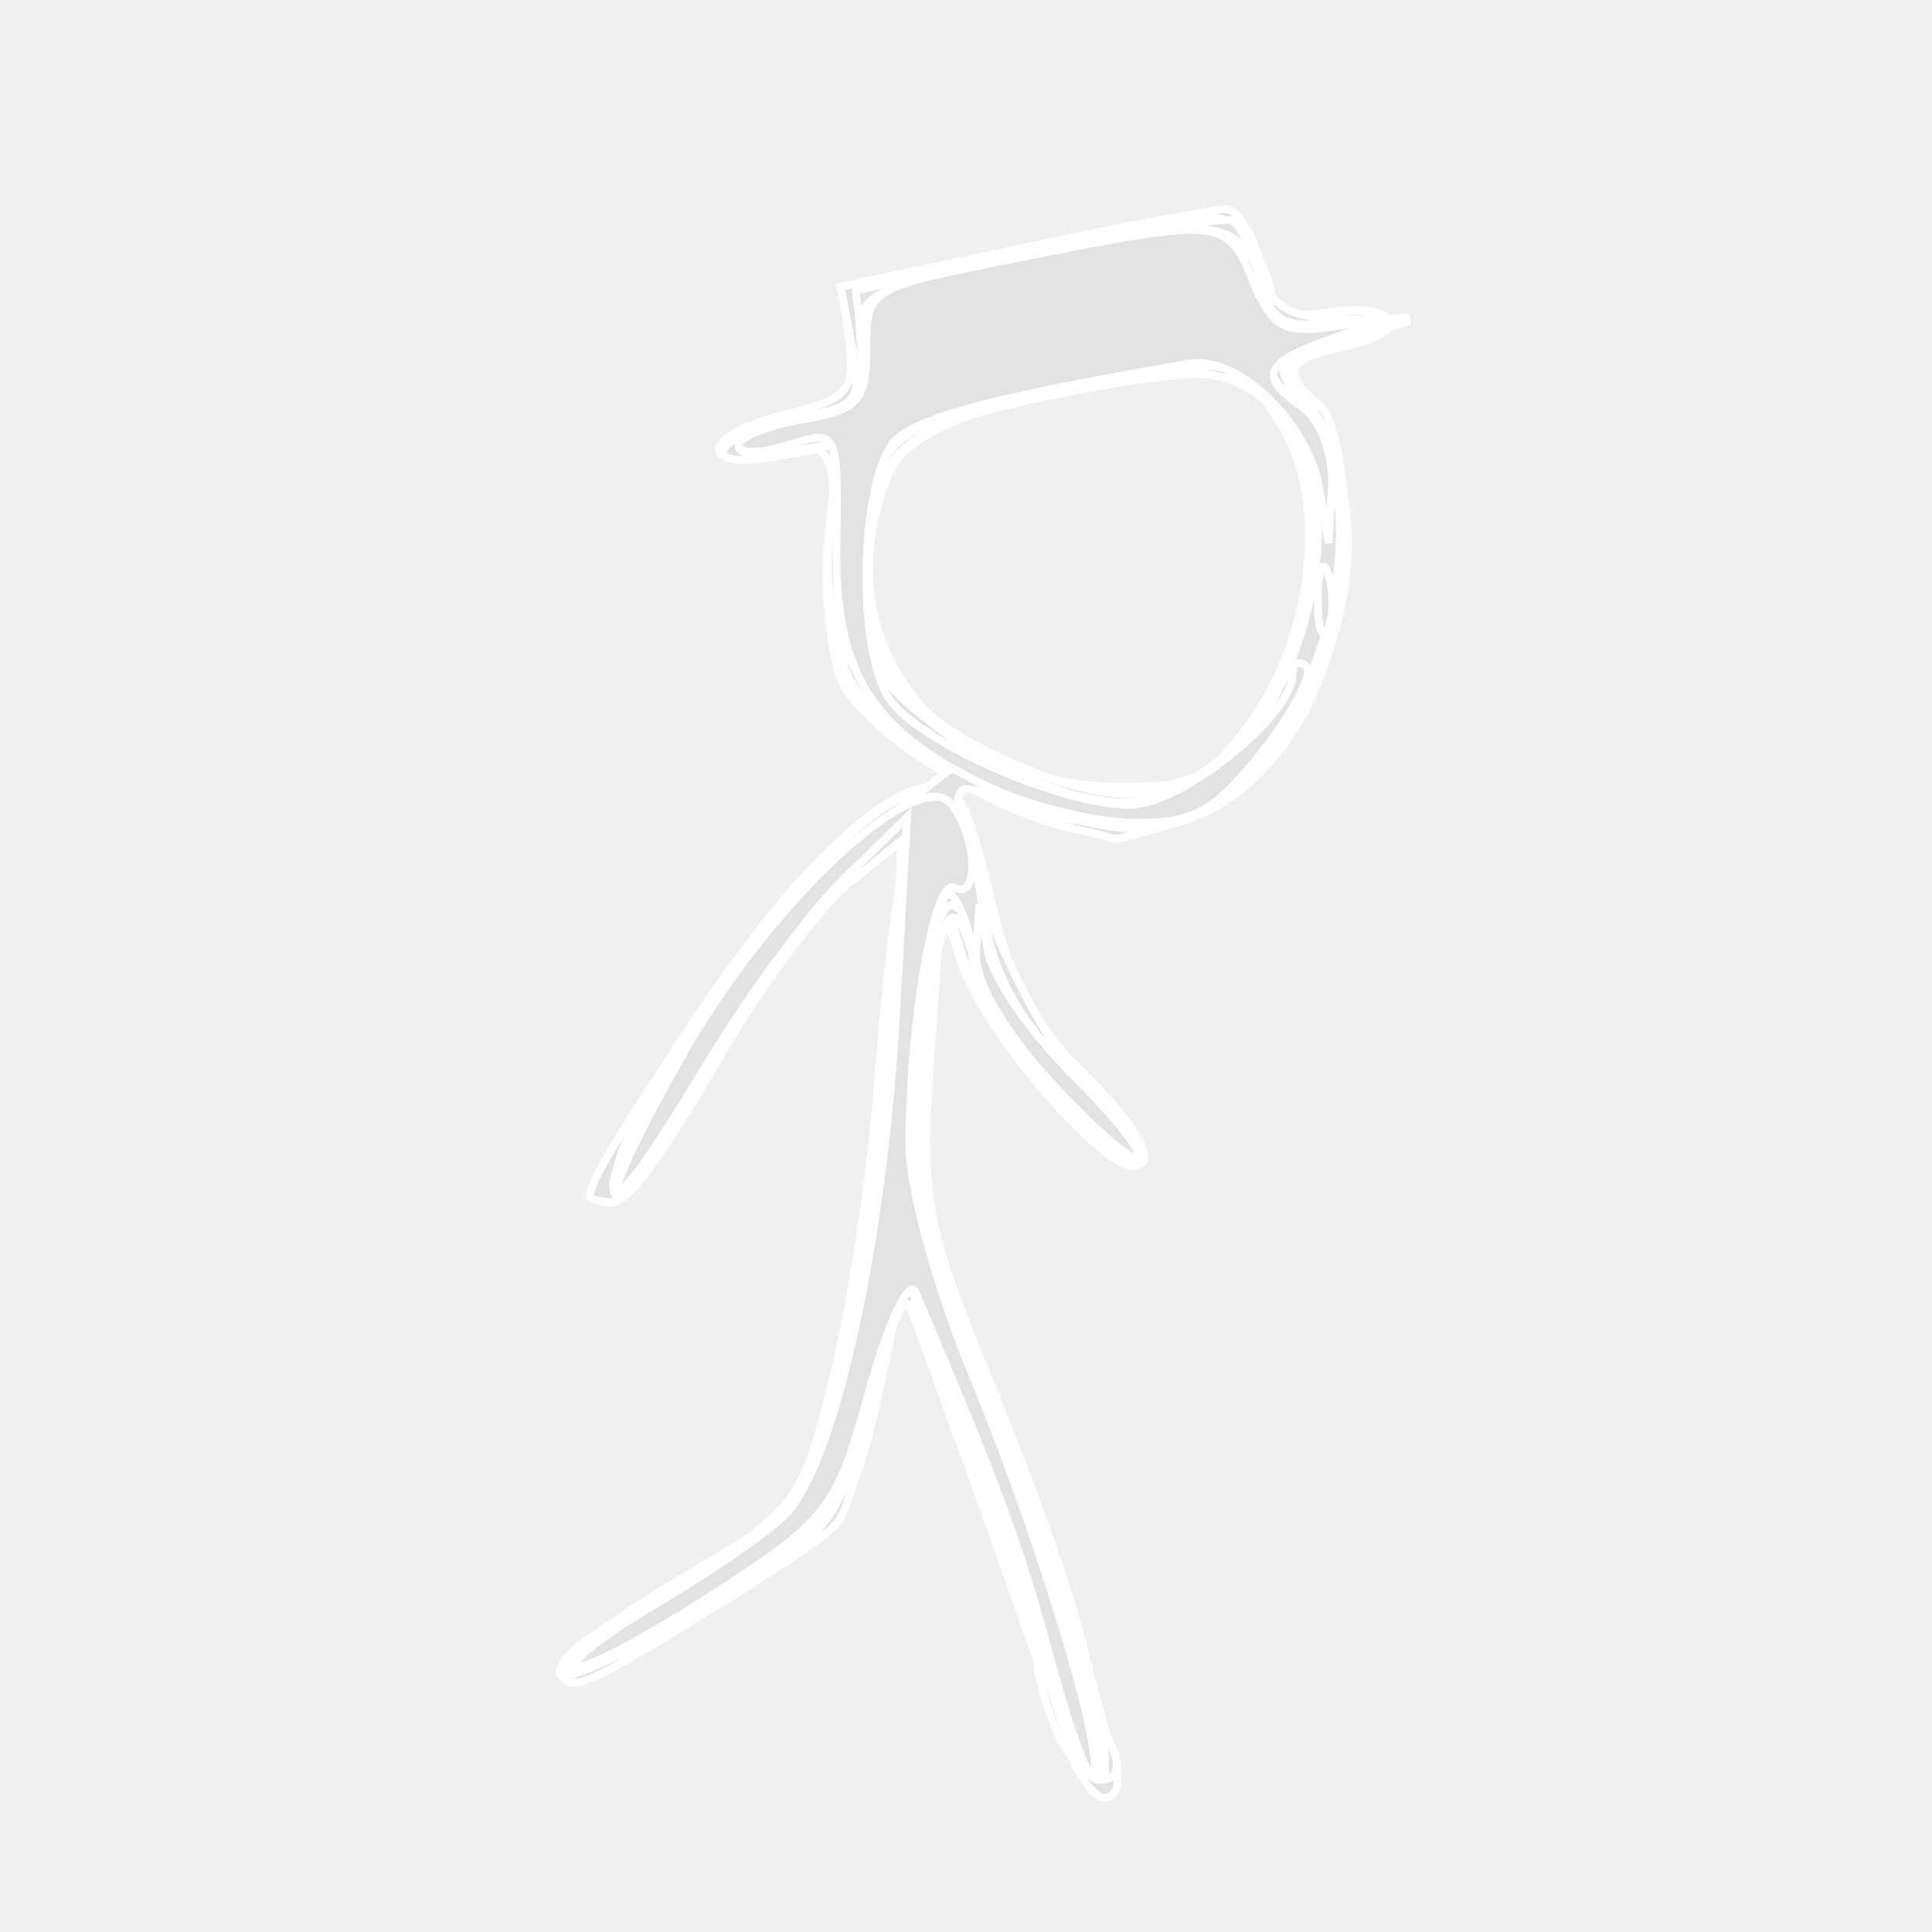
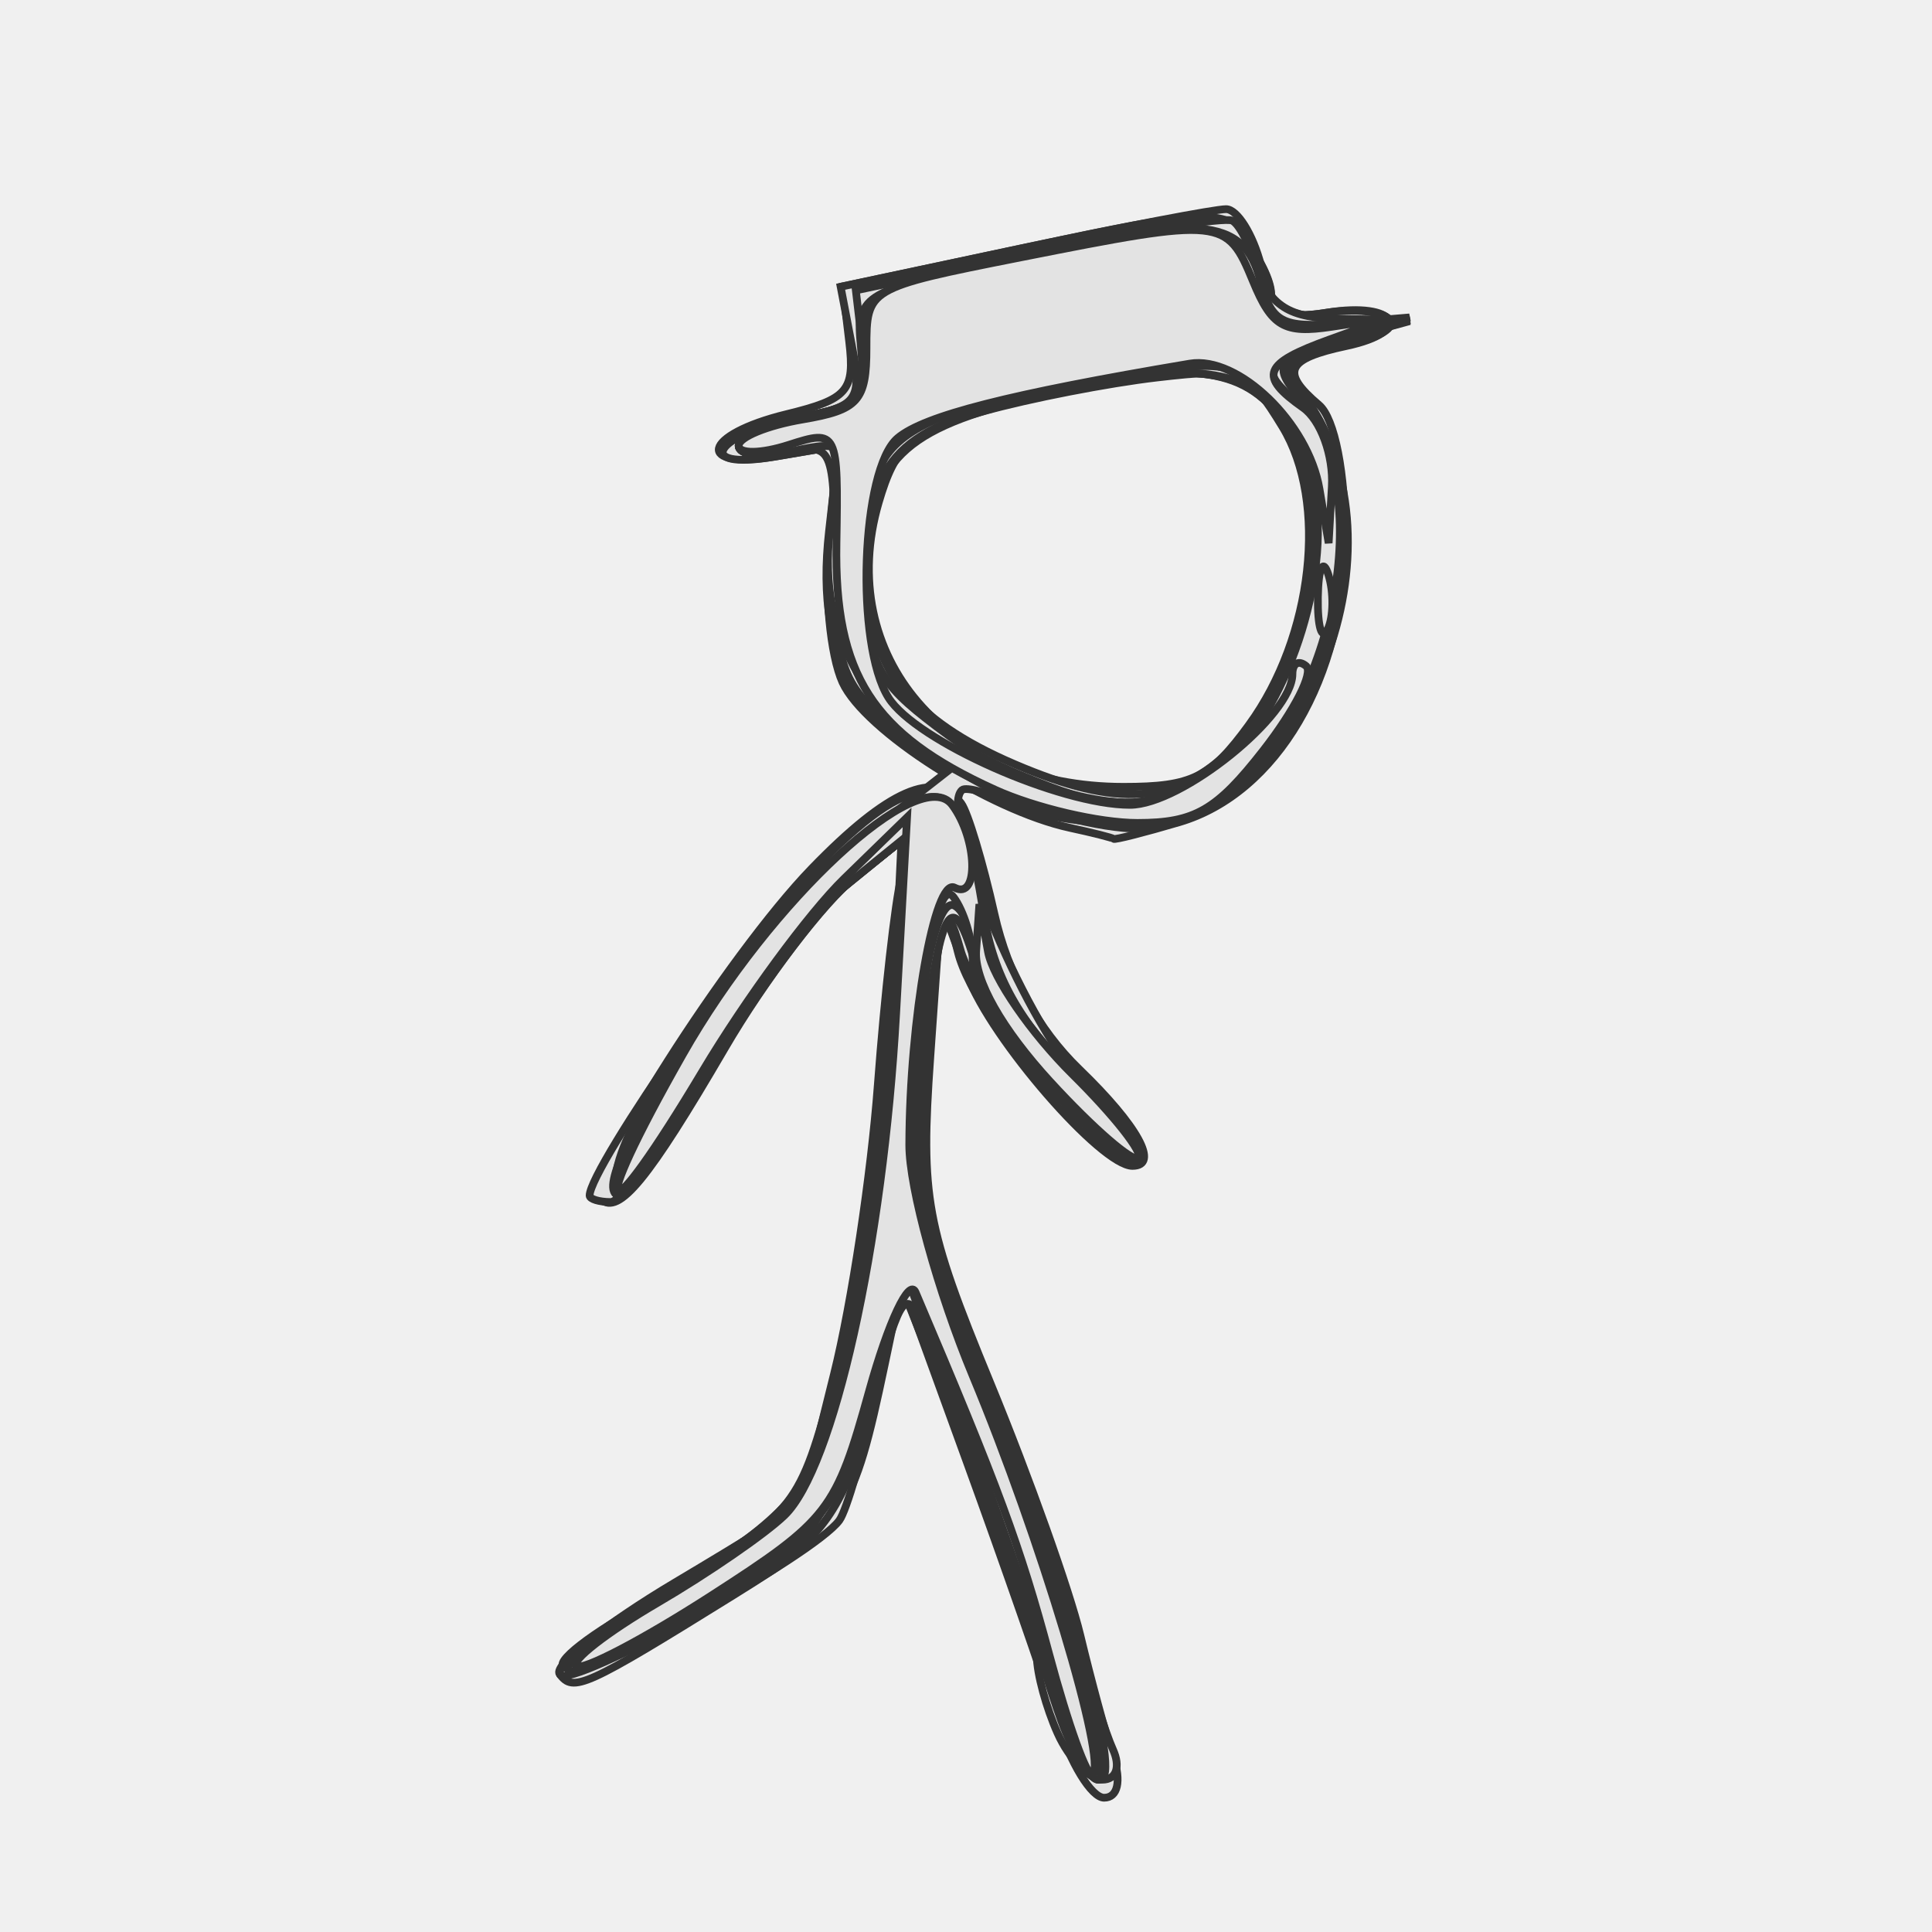
<svg xmlns="http://www.w3.org/2000/svg" width="500" height="500" id="svg1901" version="1.1">
  <defs id="defs1903" />
  <g id="layer1" transform="translate(0,-552.3622)">
-     <g id="g3125" transform="matrix(1.101563,0,0,1.101096,-111.2225,141.7449)" style="fill:#e3e3e3;fill-opacity:1;stroke:#ffffff;stroke-width:1.816;stroke-miterlimit:4;stroke-opacity:1;stroke-dasharray:none">
-       <path style="fill:#e3e3e3;fill-opacity:1;stroke:#ffffff;stroke-width:1.816;stroke-miterlimit:4;stroke-opacity:1;stroke-dasharray:none" d="m 349.322,777.419 c -3.11,-9.918 -12.591,-37.125 -21.069,-60.461 l -15.415,-42.429 -4.013,19.093 c -7.352,34.977 -9.278,37.912 -35.627,54.282 -34.778,21.606 -37.555,22.865 -40.759,18.468 -1.508,-2.068 10.721,-11.768 27.174,-21.555 16.453,-9.787 29.915,-18.15 29.915,-18.585 0,-0.435 3.335,-14.156 7.411,-30.49 4.076,-16.334 8.694,-46.882 10.263,-67.885 1.568,-21.002 4.046,-42.959 5.505,-48.793 l 2.654,-10.607 -13.412,10.607 c -7.377,5.834 -21.209,23.972 -30.739,40.307 -18.006,30.865 -24.778,39.121 -29.089,35.465 -4.34,-3.68 29.9,-57.465 49.483,-77.73 17.979,-18.605 29.254,-23.518 35.213,-15.343 1.569,2.153 5.07,13.824 7.778,25.936 3.183,14.23 10.244,27.158 19.958,36.54 13.761,13.291 18.93,22.709 12.461,22.709 -7.335,0 -33.176,-29.778 -38.661,-44.55 l -6.301,-16.972 -2.531,36.065 c -2.311,32.929 -1.087,39.569 14.075,76.372 9.133,22.169 18.663,48.899 21.178,59.401 2.515,10.501 6.013,23.389 7.774,28.64 1.902,5.669 1.015,9.547 -2.184,9.547 -2.962,0 -7.931,-8.115 -11.041,-18.032 z m 3.023,-209.926 c -18.959,-4.09 -48.266,-22.844 -53.443,-34.198 -2.887,-6.331 -4.314,-21.421 -3.171,-33.533 l 2.077,-22.023 -14.147,2.399 c -19.638,3.33 -17.851,-5.018 2.115,-9.88 14.356,-3.496 16.079,-5.488 14.706,-17 l -1.556,-13.039 42.654,-9.072 c 23.46,-4.989 44.809,-9.072 47.441,-9.072 2.633,0 6.319,5.914 8.191,13.142 2.874,11.094 5.293,12.835 15.528,11.176 16.421,-2.662 20.572,4.437 4.584,7.84 -14.21,3.024 -15.639,6.094 -6.459,13.878 3.684,3.124 6.214,16.115 6.156,31.61 -0.121,32.468 -16.079,59.667 -38.979,66.436 -8.225,2.431 -15.181,4.199 -15.458,3.928 -0.277,-0.271 -4.885,-1.437 -10.24,-2.592 z m 42.046,-24.202 c 15.08,-20.69 18.637,-52.396 7.861,-70.066 -8.07,-13.233 -9.706,-13.877 -29.433,-11.584 -11.488,1.335 -29.862,4.916 -40.831,7.957 -16.945,4.698 -20.641,7.92 -24.579,21.433 -10.5,36.025 16.001,66.819 57.505,66.819 16.092,0 20.427,-2.141 29.477,-14.558 z" id="path3139" />
-       <path style="fill:#e3e3e3;fill-opacity:1;stroke:#ffffff;stroke-width:1.816;stroke-miterlimit:4;stroke-opacity:1;stroke-dasharray:none" d="m 349.447,780.325 c -2.684,-5.986 -4.88,-14.096 -4.88,-18.022 0,-3.926 -7.217,-25.281 -16.039,-47.456 l -16.039,-40.318 -5.615,25.74 c -3.088,14.157 -7.008,27.65 -8.71,29.986 -6.062,8.317 -63.037,39.808 -65.617,36.268 -1.445,-1.983 10.59,-11.509 26.745,-21.169 28.777,-17.208 29.539,-18.186 37.587,-48.189 4.518,-16.843 9.281,-43.146 10.586,-58.451 1.304,-15.305 3.364,-37.176 4.577,-48.602 l 2.205,-20.775 -12.87,10.167 c -7.079,5.592 -21.672,24.964 -32.43,43.05 -10.758,18.085 -21.787,32.882 -24.508,32.882 -2.721,0 -4.948,-0.683 -4.948,-1.518 0,-6.561 39.491,-63.414 54.571,-78.564 23.937,-24.047 33.777,-22.034 38.455,7.866 2.382,15.227 8.285,26.771 20.169,39.446 23.189,24.732 20.872,30.516 -3.186,7.956 -11.157,-10.462 -21.326,-25.157 -23.489,-33.943 -3.286,-13.35 -4.263,-10.505 -7.058,20.571 -3.013,33.494 -2.036,39.177 13.715,79.741 9.327,24.022 19.122,51.859 21.765,61.861 2.643,10.002 6.249,21.374 8.013,25.271 1.831,4.047 0.778,7.086 -2.456,7.086 -3.115,0 -7.859,-4.898 -10.543,-10.883 z m -14.782,-220.701 c -30.92,-12.148 -42.477,-30.52 -38.924,-61.88 l 2.271,-20.04 -15.028,2.549 c -19.857,3.368 -13.875,-5.58 6.234,-9.326 13.268,-2.471 14.346,-3.979 11.918,-16.664 l -2.669,-13.947 44.15,-9.39 c 41.894,-8.91 44.478,-9.009 50.57,-1.945 3.531,4.095 6.42,10.166 6.42,13.493 0,4.179 3.903,5.415 12.628,4.001 6.946,-1.126 13.85,-0.371 15.342,1.677 1.493,2.048 -4.073,4.875 -12.368,6.282 -14.05,2.383 -14.611,3.178 -8.207,11.618 24.853,32.753 3.425,93.311 -35.864,101.354 -6.139,1.257 -22.173,-2.164 -36.474,-7.782 z m 56.061,-10.969 c 18.592,-18.215 24.429,-60.307 10.807,-77.935 -9.559,-12.371 -22.025,-13.141 -60.24,-3.721 -29.558,7.286 -36.822,15.46 -36.682,41.272 0.113,20.784 10.356,33.823 34.779,44.275 24.363,10.426 37.759,9.41 51.335,-3.891 z" id="path3137" />
-       <path style="fill:#e3e3e3;fill-opacity:1;stroke:#ffffff;stroke-width:1.816;stroke-miterlimit:4;stroke-opacity:1;stroke-dasharray:none" d="m 350.317,777.419 c -2.769,-7.584 -6.601,-20.472 -8.517,-28.64 -1.915,-8.168 -9.296,-28.203 -16.4,-44.524 l -12.918,-29.674 -6.551,27.445 c -4.94,20.698 -9.915,29.814 -20.234,37.082 -22.638,15.945 -45.871,27.444 -51.967,25.721 -3.158,-0.893 6.028,-8.028 20.414,-15.856 14.386,-7.828 29.04,-18.234 32.565,-23.125 9.407,-13.052 22.229,-75.504 24.272,-118.215 l 1.779,-37.194 -13.915,11.304 c -7.653,6.217 -22.158,25.819 -32.233,43.558 -10.075,17.74 -19.298,30.029 -20.494,27.309 -3.152,-7.166 30.283,-60.123 50.197,-79.504 21.734,-21.153 31.069,-18.621 35.658,9.671 2.439,15.039 8.686,26.987 21.274,40.688 9.802,10.668 16.613,20.42 15.138,21.672 -4.986,4.228 -37.645,-34.139 -41.797,-49.104 -3.551,-12.795 -4.623,-9.575 -7.749,23.26 -3.467,36.411 -2.861,39.98 13.587,80.05 19.88,48.431 32.585,91.863 26.871,91.863 -2.17,0 -6.211,-6.205 -8.98,-13.789 z M 332.059,558.441 c -29.028,-15.205 -35.034,-24.542 -34.925,-54.3 0.096,-26.319 -0.323,-27.247 -11.258,-24.92 -6.247,1.33 -11.358,0.623 -11.358,-1.569 0,-2.193 6.74,-5.242 14.977,-6.776 13.138,-2.447 14.828,-4.429 13.76,-16.143 -1.217,-13.348 -1.199,-13.357 41.314,-22.959 39.585,-8.94 42.964,-9.112 48.785,-2.477 3.44,3.921 6.255,9.628 6.255,12.682 0,3.371 6.392,5.68 16.262,5.876 l 16.262,0.323 -15.903,4.981 c -14.067,4.406 -15.15,5.848 -9.379,12.495 17.535,20.196 10.566,69.483 -12.808,90.581 -13.832,12.485 -40.542,13.435 -61.982,2.205 z m 48.289,-0.934 c 24.359,-11.055 37.647,-65.484 21.186,-86.786 -9.56,-12.372 -23.856,-13.298 -60.976,-3.951 -29.538,7.438 -36.019,14.894 -36.019,41.435 0,21.801 11.292,36.456 36.069,46.811 19.563,8.176 26.285,8.597 39.74,2.491 z" id="path3135" />
-       <path style="fill:#e3e3e3;fill-opacity:1;stroke:#ffffff;stroke-width:1.816;stroke-miterlimit:4;stroke-opacity:1;stroke-dasharray:none" d="m 349.474,773.176 c -8.432,-27.633 -25.633,-76.195 -31.185,-88.04 -4.571,-9.753 -5.535,-8.577 -11.968,14.614 -7.725,27.847 -14.326,35.697 -45.215,53.766 -33.955,19.862 -36.416,13.957 -2.822,-6.771 24.287,-14.985 31.839,-22.39 35.703,-35.004 8.945,-29.201 15.131,-66.467 17.331,-104.404 l 2.174,-37.491 -14.147,11.493 c -7.781,6.321 -22.539,26.056 -32.796,43.855 -10.257,17.799 -19.503,30.229 -20.547,27.622 -6.353,-15.865 64.016,-100.464 77.63,-93.329 2.743,1.437 6.527,12.109 8.409,23.715 2.368,14.603 8.828,27.105 20.974,40.594 9.653,10.721 16.464,20.414 15.135,21.541 -4.085,3.464 -33.761,-29.558 -36.68,-40.817 -6.238,-24.058 -8.942,-21.58 -13.39,12.271 -4.483,34.116 -4.013,37.243 11.209,74.691 19.755,48.598 34.968,99.726 29.673,99.726 -2.193,0 -6.463,-8.115 -9.489,-18.032 z M 332.059,558.441 c -29.028,-15.205 -35.034,-24.542 -34.925,-54.3 0.096,-26.319 -0.323,-27.247 -11.258,-24.92 -6.247,1.33 -11.358,0.623 -11.358,-1.569 0,-2.193 6.872,-5.266 15.27,-6.831 13.521,-2.518 15.097,-4.364 13.76,-16.114 -1.467,-12.893 -0.657,-13.466 28.512,-20.156 61.414,-14.087 57.396,-14.095 63.244,0.129 4.307,10.477 8.201,12.934 21.057,13.287 l 15.772,0.433 -15.96,4.35 c -15.509,4.227 -15.736,4.639 -8.062,14.571 16.571,21.446 7.898,67.136 -17.387,91.588 -10.147,9.813 -39.481,9.579 -58.665,-0.469 z m 54.073,-3.929 c 22.181,-20.784 30.674,-66.683 15.694,-84.819 -9.304,-11.263 -25.145,-12.019 -61.267,-2.923 -29.538,7.438 -36.019,14.894 -36.019,41.435 0,21.887 13.328,39.079 37.103,47.856 21.286,7.859 34.958,7.383 44.491,-1.549 z" id="path3133" />
-       <path style="fill:#e3e3e3;fill-opacity:1;stroke:#ffffff;stroke-width:1.816;stroke-miterlimit:4;stroke-opacity:1;stroke-dasharray:none" d="m 349.817,773.176 c -2.829,-9.918 -12.271,-37.125 -20.983,-60.461 l -15.839,-42.429 -6.55,27.076 c -7.173,29.649 -13.668,37.629 -46.04,56.563 -32.287,18.885 -30.199,11.764 2.952,-10.066 l 28.904,-19.034 8.46,-37.877 c 4.653,-20.832 9.394,-55.673 10.534,-77.424 l 2.074,-39.547 -14.458,11.745 c -7.952,6.46 -22.617,25.749 -32.59,42.864 -9.973,17.115 -19.27,30.154 -20.66,28.975 -6.168,-5.23 34.802,-65.638 55.479,-81.799 l 22.162,-17.322 -13.115,-11.121 c -11.47,-9.726 -13.115,-14.592 -13.115,-38.797 0,-26.583 -0.445,-27.581 -11.258,-25.28 -6.192,1.318 -11.258,0.602 -11.258,-1.591 0,-2.193 6.902,-5.272 15.339,-6.843 13.647,-2.542 15.165,-4.334 13.76,-16.248 l -1.579,-13.391 42.531,-9.012 c 23.392,-4.956 44.046,-8.276 45.899,-7.376 1.852,0.899 4.757,6.999 6.455,13.555 2.707,10.45 5.069,11.751 19.148,10.553 l 16.061,-1.368 -16.325,5.349 c -15.948,5.226 -16.134,5.58 -8.056,15.361 17.003,20.584 8.471,66.019 -17.027,90.678 -8.681,8.395 -36.34,9.907 -51.917,2.838 -5.559,-2.523 -10.871,-3.939 -11.804,-3.147 -5.747,4.873 14.178,53.635 27.781,67.989 8.694,9.174 14.676,17.639 13.294,18.811 -4.7,3.986 -38.52,-37.809 -38.52,-47.604 0,-5.361 -1.937,-10.762 -4.305,-12.003 -8.382,-4.393 -14.332,77.461 -6.156,84.704 8.93,7.912 46.175,120.71 39.858,120.71 -2.196,0 -6.308,-8.115 -9.137,-18.032 z M 385.719,554.667 c 25.171,-24.343 32.103,-67.44 13.989,-86.968 -9.814,-10.58 -10.199,-10.627 -41.28,-5.096 -52.446,9.333 -53.686,10.458 -53.821,48.841 -0.055,15.63 2.583,21.51 13.692,30.518 24.574,19.926 54.184,25.506 67.421,12.705 z" id="path3131" />
-       <path style="fill:#e3e3e3;fill-opacity:1;stroke:#ffffff;stroke-width:1.816;stroke-miterlimit:4;stroke-opacity:1;stroke-dasharray:none" d="m 349.751,771.176 c -5.92,-19.346 -27.948,-81.089 -33.724,-94.526 -1.505,-3.5 -6.068,6.046 -10.14,21.214 -4.072,15.168 -11.108,31.142 -15.635,35.498 -11.32,10.892 -50.897,33.688 -53.966,31.085 -1.376,-1.167 7.226,-7.811 19.115,-14.765 11.889,-6.954 25.215,-16.207 29.612,-20.563 10.931,-10.827 23.267,-66.66 26.523,-120.037 l 2.697,-44.232 -14.913,14.531 c -8.202,7.992 -23.171,28.35 -33.264,45.239 -10.093,16.889 -19.252,29.943 -20.354,29.009 -5.213,-4.42 35.66,-65.895 53.789,-80.901 23.473,-19.429 27.304,-17.632 32.649,15.322 2.311,14.251 8.332,25.041 20.94,37.531 9.733,9.642 16.636,18.429 15.34,19.527 -4.339,3.679 -38.862,-37.625 -38.94,-46.589 -0.042,-4.868 -2.06,-11.506 -4.484,-14.752 -6.706,-8.98 -12.99,74.342 -6.471,85.804 14.692,25.834 44.575,115.819 39.805,119.864 -1.306,1.108 -5.167,-7.11 -8.58,-18.261 z M 325.8,553.884 c -23.86,-14.656 -33.903,-35.521 -29.172,-60.606 3.125,-16.571 2.871,-16.956 -9.45,-14.334 -6.964,1.482 -12.661,0.901 -12.661,-1.292 0,-2.193 6.902,-5.272 15.339,-6.843 13.533,-2.52 15.153,-4.382 13.76,-15.812 -1.535,-12.598 -0.681,-13.168 30.945,-20.667 48.311,-11.455 58.556,-10.683 62.544,4.715 2.867,11.067 5.037,12.438 16.659,10.519 l 13.363,-2.206 -12.509,5.165 c -17.633,7.28 -17.417,6.914 -8.918,15.139 17.381,16.821 11.35,62.905 -11.449,87.483 -14.675,15.82 -41.448,15.327 -68.451,-1.26 z m 63.665,-2.278 c 14.825,-13.381 24.835,-46.149 19.838,-64.939 -4.686,-17.62 -17.465,-30.201 -28.743,-28.299 -72.556,12.237 -76.021,14.428 -76.021,48.075 0,21.12 1.83,25.801 13.76,35.194 29.628,23.326 52.776,26.569 71.166,9.97 z" id="path3129" />
-       <path style="fill:#e3e3e3;fill-opacity:1;stroke:#ffffff;stroke-width:1.816;stroke-miterlimit:4;stroke-opacity:1;stroke-dasharray:none" d="m 347.507,761.867 c -6.872,-25.621 -11.934,-39.342 -31.438,-85.217 -1.488,-3.5 -6.388,6.911 -10.889,23.137 -7.814,28.173 -9.49,30.343 -37.208,48.208 -15.964,10.289 -30.187,17.723 -31.606,16.519 -1.419,-1.204 7.147,-7.878 19.036,-14.832 11.889,-6.954 25.322,-16.207 29.85,-20.563 11.578,-11.137 23.209,-63.36 26.244,-117.834 l 2.578,-46.271 -14.833,14.45 c -8.158,7.947 -23.091,28.268 -33.184,45.157 -23.835,39.883 -27.704,36.735 -4.694,-3.82 20.618,-36.34 55.721,-68.871 63.319,-58.679 5.935,7.96 6.348,22.457 0.554,19.42 -4.69,-2.458 -10.576,30.963 -10.646,60.443 -0.024,10.105 6.689,34.547 14.918,54.317 15.903,38.206 31.676,90.715 28.149,93.707 -1.165,0.988 -5.733,-11.676 -10.15,-28.142 z m 0.304,-134.628 c -11.411,-12.42 -17.973,-23.981 -17.504,-30.839 l 0.75,-10.972 2.029,11.178 c 1.116,6.148 10.053,19.127 19.859,28.842 9.807,9.715 16.771,18.563 15.476,19.661 -1.295,1.098 -10.569,-6.943 -20.609,-17.871 z M 334.643,558.479 c -28.682,-13.044 -37.677,-27.056 -37.158,-57.887 0.446,-26.485 0.282,-26.821 -11.258,-23.101 -6.441,2.076 -11.71,2.152 -11.71,0.168 0,-1.984 6.755,-4.753 15.011,-6.153 13.086,-2.219 15.011,-4.364 15.011,-16.726 0,-14.113 0.172,-14.215 36.276,-21.375 47.323,-9.385 48.406,-9.274 54.53,5.621 4.399,10.702 7.32,12.39 18.503,10.7 l 13.279,-2.007 -13.76,4.969 c -15.7,5.67 -16.844,8.608 -6.255,16.06 4.137,2.911 7.169,11.237 6.756,18.552 l -0.75,13.27 -2.153,-12.729 c -2.626,-15.528 -19.026,-31.384 -30.469,-29.458 -42.453,7.143 -62.44,12.237 -68.639,17.494 -8.597,7.29 -10.048,48.506 -2.148,61.023 6.414,10.162 40.26,25.192 56.73,25.192 12.101,0 38.171,-20.99 38.171,-30.733 0,-2.543 1.455,-3.39 3.234,-1.882 1.779,1.508 -2.756,10.418 -10.078,19.8 -11.006,14.103 -16.13,17.058 -29.581,17.058 -8.948,0 -24.042,-3.535 -33.542,-7.855 z m 75.947,-45.181 c 0.102,-7.001 1.223,-9.351 2.492,-5.223 1.269,4.128 1.185,9.856 -0.185,12.729 -1.371,2.873 -2.409,-0.505 -2.307,-7.506 z" id="path3127" />
+     <g id="g3125" transform="matrix(1.101563,0,0,1.101096,-111.2225,141.7449)" style="fill:#e3e3e3;fill-opacity:1;stroke:#333333;stroke-width:1.816;stroke-miterlimit:4;stroke-opacity:1;stroke-dasharray:none">
+       <path style="fill:#e3e3e3;fill-opacity:1;stroke:#333333;stroke-width:1.816;stroke-miterlimit:4;stroke-opacity:1;stroke-dasharray:none" d="m 349.322,777.419 c -3.11,-9.918 -12.591,-37.125 -21.069,-60.461 l -15.415,-42.429 -4.013,19.093 c -7.352,34.977 -9.278,37.912 -35.627,54.282 -34.778,21.606 -37.555,22.865 -40.759,18.468 -1.508,-2.068 10.721,-11.768 27.174,-21.555 16.453,-9.787 29.915,-18.15 29.915,-18.585 0,-0.435 3.335,-14.156 7.411,-30.49 4.076,-16.334 8.694,-46.882 10.263,-67.885 1.568,-21.002 4.046,-42.959 5.505,-48.793 l 2.654,-10.607 -13.412,10.607 c -7.377,5.834 -21.209,23.972 -30.739,40.307 -18.006,30.865 -24.778,39.121 -29.089,35.465 -4.34,-3.68 29.9,-57.465 49.483,-77.73 17.979,-18.605 29.254,-23.518 35.213,-15.343 1.569,2.153 5.07,13.824 7.778,25.936 3.183,14.23 10.244,27.158 19.958,36.54 13.761,13.291 18.93,22.709 12.461,22.709 -7.335,0 -33.176,-29.778 -38.661,-44.55 l -6.301,-16.972 -2.531,36.065 c -2.311,32.929 -1.087,39.569 14.075,76.372 9.133,22.169 18.663,48.899 21.178,59.401 2.515,10.501 6.013,23.389 7.774,28.64 1.902,5.669 1.015,9.547 -2.184,9.547 -2.962,0 -7.931,-8.115 -11.041,-18.032 z m 3.023,-209.926 c -18.959,-4.09 -48.266,-22.844 -53.443,-34.198 -2.887,-6.331 -4.314,-21.421 -3.171,-33.533 l 2.077,-22.023 -14.147,2.399 c -19.638,3.33 -17.851,-5.018 2.115,-9.88 14.356,-3.496 16.079,-5.488 14.706,-17 l -1.556,-13.039 42.654,-9.072 c 23.46,-4.989 44.809,-9.072 47.441,-9.072 2.633,0 6.319,5.914 8.191,13.142 2.874,11.094 5.293,12.835 15.528,11.176 16.421,-2.662 20.572,4.437 4.584,7.84 -14.21,3.024 -15.639,6.094 -6.459,13.878 3.684,3.124 6.214,16.115 6.156,31.61 -0.121,32.468 -16.079,59.667 -38.979,66.436 -8.225,2.431 -15.181,4.199 -15.458,3.928 -0.277,-0.271 -4.885,-1.437 -10.24,-2.592 z m 42.046,-24.202 c 15.08,-20.69 18.637,-52.396 7.861,-70.066 -8.07,-13.233 -9.706,-13.877 -29.433,-11.584 -11.488,1.335 -29.862,4.916 -40.831,7.957 -16.945,4.698 -20.641,7.92 -24.579,21.433 -10.5,36.025 16.001,66.819 57.505,66.819 16.092,0 20.427,-2.141 29.477,-14.558 z" id="path3139" />
+       <path style="fill:#e3e3e3;fill-opacity:1;stroke:#333333;stroke-width:1.816;stroke-miterlimit:4;stroke-opacity:1;stroke-dasharray:none" d="m 349.447,780.325 c -2.684,-5.986 -4.88,-14.096 -4.88,-18.022 0,-3.926 -7.217,-25.281 -16.039,-47.456 l -16.039,-40.318 -5.615,25.74 c -3.088,14.157 -7.008,27.65 -8.71,29.986 -6.062,8.317 -63.037,39.808 -65.617,36.268 -1.445,-1.983 10.59,-11.509 26.745,-21.169 28.777,-17.208 29.539,-18.186 37.587,-48.189 4.518,-16.843 9.281,-43.146 10.586,-58.451 1.304,-15.305 3.364,-37.176 4.577,-48.602 l 2.205,-20.775 -12.87,10.167 c -7.079,5.592 -21.672,24.964 -32.43,43.05 -10.758,18.085 -21.787,32.882 -24.508,32.882 -2.721,0 -4.948,-0.683 -4.948,-1.518 0,-6.561 39.491,-63.414 54.571,-78.564 23.937,-24.047 33.777,-22.034 38.455,7.866 2.382,15.227 8.285,26.771 20.169,39.446 23.189,24.732 20.872,30.516 -3.186,7.956 -11.157,-10.462 -21.326,-25.157 -23.489,-33.943 -3.286,-13.35 -4.263,-10.505 -7.058,20.571 -3.013,33.494 -2.036,39.177 13.715,79.741 9.327,24.022 19.122,51.859 21.765,61.861 2.643,10.002 6.249,21.374 8.013,25.271 1.831,4.047 0.778,7.086 -2.456,7.086 -3.115,0 -7.859,-4.898 -10.543,-10.883 z m -14.782,-220.701 c -30.92,-12.148 -42.477,-30.52 -38.924,-61.88 l 2.271,-20.04 -15.028,2.549 c -19.857,3.368 -13.875,-5.58 6.234,-9.326 13.268,-2.471 14.346,-3.979 11.918,-16.664 l -2.669,-13.947 44.15,-9.39 c 41.894,-8.91 44.478,-9.009 50.57,-1.945 3.531,4.095 6.42,10.166 6.42,13.493 0,4.179 3.903,5.415 12.628,4.001 6.946,-1.126 13.85,-0.371 15.342,1.677 1.493,2.048 -4.073,4.875 -12.368,6.282 -14.05,2.383 -14.611,3.178 -8.207,11.618 24.853,32.753 3.425,93.311 -35.864,101.354 -6.139,1.257 -22.173,-2.164 -36.474,-7.782 z m 56.061,-10.969 c 18.592,-18.215 24.429,-60.307 10.807,-77.935 -9.559,-12.371 -22.025,-13.141 -60.24,-3.721 -29.558,7.286 -36.822,15.46 -36.682,41.272 0.113,20.784 10.356,33.823 34.779,44.275 24.363,10.426 37.759,9.41 51.335,-3.891 z" id="path3137" />
+       <path style="fill:#e3e3e3;fill-opacity:1;stroke:#333333;stroke-width:1.816;stroke-miterlimit:4;stroke-opacity:1;stroke-dasharray:none" d="m 350.317,777.419 c -2.769,-7.584 -6.601,-20.472 -8.517,-28.64 -1.915,-8.168 -9.296,-28.203 -16.4,-44.524 l -12.918,-29.674 -6.551,27.445 c -4.94,20.698 -9.915,29.814 -20.234,37.082 -22.638,15.945 -45.871,27.444 -51.967,25.721 -3.158,-0.893 6.028,-8.028 20.414,-15.856 14.386,-7.828 29.04,-18.234 32.565,-23.125 9.407,-13.052 22.229,-75.504 24.272,-118.215 l 1.779,-37.194 -13.915,11.304 c -7.653,6.217 -22.158,25.819 -32.233,43.558 -10.075,17.74 -19.298,30.029 -20.494,27.309 -3.152,-7.166 30.283,-60.123 50.197,-79.504 21.734,-21.153 31.069,-18.621 35.658,9.671 2.439,15.039 8.686,26.987 21.274,40.688 9.802,10.668 16.613,20.42 15.138,21.672 -4.986,4.228 -37.645,-34.139 -41.797,-49.104 -3.551,-12.795 -4.623,-9.575 -7.749,23.26 -3.467,36.411 -2.861,39.98 13.587,80.05 19.88,48.431 32.585,91.863 26.871,91.863 -2.17,0 -6.211,-6.205 -8.98,-13.789 z M 332.059,558.441 c -29.028,-15.205 -35.034,-24.542 -34.925,-54.3 0.096,-26.319 -0.323,-27.247 -11.258,-24.92 -6.247,1.33 -11.358,0.623 -11.358,-1.569 0,-2.193 6.74,-5.242 14.977,-6.776 13.138,-2.447 14.828,-4.429 13.76,-16.143 -1.217,-13.348 -1.199,-13.357 41.314,-22.959 39.585,-8.94 42.964,-9.112 48.785,-2.477 3.44,3.921 6.255,9.628 6.255,12.682 0,3.371 6.392,5.68 16.262,5.876 l 16.262,0.323 -15.903,4.981 c -14.067,4.406 -15.15,5.848 -9.379,12.495 17.535,20.196 10.566,69.483 -12.808,90.581 -13.832,12.485 -40.542,13.435 -61.982,2.205 z m 48.289,-0.934 c 24.359,-11.055 37.647,-65.484 21.186,-86.786 -9.56,-12.372 -23.856,-13.298 -60.976,-3.951 -29.538,7.438 -36.019,14.894 -36.019,41.435 0,21.801 11.292,36.456 36.069,46.811 19.563,8.176 26.285,8.597 39.74,2.491 z" id="path3135" />
+       <path style="fill:#e3e3e3;fill-opacity:1;stroke:#333333;stroke-width:1.816;stroke-miterlimit:4;stroke-opacity:1;stroke-dasharray:none" d="m 349.474,773.176 c -8.432,-27.633 -25.633,-76.195 -31.185,-88.04 -4.571,-9.753 -5.535,-8.577 -11.968,14.614 -7.725,27.847 -14.326,35.697 -45.215,53.766 -33.955,19.862 -36.416,13.957 -2.822,-6.771 24.287,-14.985 31.839,-22.39 35.703,-35.004 8.945,-29.201 15.131,-66.467 17.331,-104.404 l 2.174,-37.491 -14.147,11.493 c -7.781,6.321 -22.539,26.056 -32.796,43.855 -10.257,17.799 -19.503,30.229 -20.547,27.622 -6.353,-15.865 64.016,-100.464 77.63,-93.329 2.743,1.437 6.527,12.109 8.409,23.715 2.368,14.603 8.828,27.105 20.974,40.594 9.653,10.721 16.464,20.414 15.135,21.541 -4.085,3.464 -33.761,-29.558 -36.68,-40.817 -6.238,-24.058 -8.942,-21.58 -13.39,12.271 -4.483,34.116 -4.013,37.243 11.209,74.691 19.755,48.598 34.968,99.726 29.673,99.726 -2.193,0 -6.463,-8.115 -9.489,-18.032 z M 332.059,558.441 c -29.028,-15.205 -35.034,-24.542 -34.925,-54.3 0.096,-26.319 -0.323,-27.247 -11.258,-24.92 -6.247,1.33 -11.358,0.623 -11.358,-1.569 0,-2.193 6.872,-5.266 15.27,-6.831 13.521,-2.518 15.097,-4.364 13.76,-16.114 -1.467,-12.893 -0.657,-13.466 28.512,-20.156 61.414,-14.087 57.396,-14.095 63.244,0.129 4.307,10.477 8.201,12.934 21.057,13.287 l 15.772,0.433 -15.96,4.35 c -15.509,4.227 -15.736,4.639 -8.062,14.571 16.571,21.446 7.898,67.136 -17.387,91.588 -10.147,9.813 -39.481,9.579 -58.665,-0.469 z m 54.073,-3.929 c 22.181,-20.784 30.674,-66.683 15.694,-84.819 -9.304,-11.263 -25.145,-12.019 -61.267,-2.923 -29.538,7.438 -36.019,14.894 -36.019,41.435 0,21.887 13.328,39.079 37.103,47.856 21.286,7.859 34.958,7.383 44.491,-1.549 z" id="path3133" />
+       <path style="fill:#e3e3e3;fill-opacity:1;stroke:#333333;stroke-width:1.816;stroke-miterlimit:4;stroke-opacity:1;stroke-dasharray:none" d="m 349.817,773.176 c -2.829,-9.918 -12.271,-37.125 -20.983,-60.461 l -15.839,-42.429 -6.55,27.076 c -7.173,29.649 -13.668,37.629 -46.04,56.563 -32.287,18.885 -30.199,11.764 2.952,-10.066 l 28.904,-19.034 8.46,-37.877 c 4.653,-20.832 9.394,-55.673 10.534,-77.424 l 2.074,-39.547 -14.458,11.745 c -7.952,6.46 -22.617,25.749 -32.59,42.864 -9.973,17.115 -19.27,30.154 -20.66,28.975 -6.168,-5.23 34.802,-65.638 55.479,-81.799 l 22.162,-17.322 -13.115,-11.121 c -11.47,-9.726 -13.115,-14.592 -13.115,-38.797 0,-26.583 -0.445,-27.581 -11.258,-25.28 -6.192,1.318 -11.258,0.602 -11.258,-1.591 0,-2.193 6.902,-5.272 15.339,-6.843 13.647,-2.542 15.165,-4.334 13.76,-16.248 l -1.579,-13.391 42.531,-9.012 c 23.392,-4.956 44.046,-8.276 45.899,-7.376 1.852,0.899 4.757,6.999 6.455,13.555 2.707,10.45 5.069,11.751 19.148,10.553 l 16.061,-1.368 -16.325,5.349 c -15.948,5.226 -16.134,5.58 -8.056,15.361 17.003,20.584 8.471,66.019 -17.027,90.678 -8.681,8.395 -36.34,9.907 -51.917,2.838 -5.559,-2.523 -10.871,-3.939 -11.804,-3.147 -5.747,4.873 14.178,53.635 27.781,67.989 8.694,9.174 14.676,17.639 13.294,18.811 -4.7,3.986 -38.52,-37.809 -38.52,-47.604 0,-5.361 -1.937,-10.762 -4.305,-12.003 -8.382,-4.393 -14.332,77.461 -6.156,84.704 8.93,7.912 46.175,120.71 39.858,120.71 -2.196,0 -6.308,-8.115 -9.137,-18.032 z M 385.719,554.667 c 25.171,-24.343 32.103,-67.44 13.989,-86.968 -9.814,-10.58 -10.199,-10.627 -41.28,-5.096 -52.446,9.333 -53.686,10.458 -53.821,48.841 -0.055,15.63 2.583,21.51 13.692,30.518 24.574,19.926 54.184,25.506 67.421,12.705 z" id="path3131" />
+       <path style="fill:#e3e3e3;fill-opacity:1;stroke:#333333;stroke-width:1.816;stroke-miterlimit:4;stroke-opacity:1;stroke-dasharray:none" d="m 349.751,771.176 c -5.92,-19.346 -27.948,-81.089 -33.724,-94.526 -1.505,-3.5 -6.068,6.046 -10.14,21.214 -4.072,15.168 -11.108,31.142 -15.635,35.498 -11.32,10.892 -50.897,33.688 -53.966,31.085 -1.376,-1.167 7.226,-7.811 19.115,-14.765 11.889,-6.954 25.215,-16.207 29.612,-20.563 10.931,-10.827 23.267,-66.66 26.523,-120.037 l 2.697,-44.232 -14.913,14.531 c -8.202,7.992 -23.171,28.35 -33.264,45.239 -10.093,16.889 -19.252,29.943 -20.354,29.009 -5.213,-4.42 35.66,-65.895 53.789,-80.901 23.473,-19.429 27.304,-17.632 32.649,15.322 2.311,14.251 8.332,25.041 20.94,37.531 9.733,9.642 16.636,18.429 15.34,19.527 -4.339,3.679 -38.862,-37.625 -38.94,-46.589 -0.042,-4.868 -2.06,-11.506 -4.484,-14.752 -6.706,-8.98 -12.99,74.342 -6.471,85.804 14.692,25.834 44.575,115.819 39.805,119.864 -1.306,1.108 -5.167,-7.11 -8.58,-18.261 z M 325.8,553.884 c -23.86,-14.656 -33.903,-35.521 -29.172,-60.606 3.125,-16.571 2.871,-16.956 -9.45,-14.334 -6.964,1.482 -12.661,0.901 -12.661,-1.292 0,-2.193 6.902,-5.272 15.339,-6.843 13.533,-2.52 15.153,-4.382 13.76,-15.812 -1.535,-12.598 -0.681,-13.168 30.945,-20.667 48.311,-11.455 58.556,-10.683 62.544,4.715 2.867,11.067 5.037,12.438 16.659,10.519 l 13.363,-2.206 -12.509,5.165 c -17.633,7.28 -17.417,6.914 -8.918,15.139 17.381,16.821 11.35,62.905 -11.449,87.483 -14.675,15.82 -41.448,15.327 -68.451,-1.26 z m 63.665,-2.278 c 14.825,-13.381 24.835,-46.149 19.838,-64.939 -4.686,-17.62 -17.465,-30.201 -28.743,-28.299 -72.556,12.237 -76.021,14.428 -76.021,48.075 0,21.12 1.83,25.801 13.76,35.194 29.628,23.326 52.776,26.569 71.166,9.97 z" id="path3129" />
+       <path style="fill:#e3e3e3;fill-opacity:1;stroke:#333333;stroke-width:1.816;stroke-miterlimit:4;stroke-opacity:1;stroke-dasharray:none" d="m 347.507,761.867 c -6.872,-25.621 -11.934,-39.342 -31.438,-85.217 -1.488,-3.5 -6.388,6.911 -10.889,23.137 -7.814,28.173 -9.49,30.343 -37.208,48.208 -15.964,10.289 -30.187,17.723 -31.606,16.519 -1.419,-1.204 7.147,-7.878 19.036,-14.832 11.889,-6.954 25.322,-16.207 29.85,-20.563 11.578,-11.137 23.209,-63.36 26.244,-117.834 l 2.578,-46.271 -14.833,14.45 c -8.158,7.947 -23.091,28.268 -33.184,45.157 -23.835,39.883 -27.704,36.735 -4.694,-3.82 20.618,-36.34 55.721,-68.871 63.319,-58.679 5.935,7.96 6.348,22.457 0.554,19.42 -4.69,-2.458 -10.576,30.963 -10.646,60.443 -0.024,10.105 6.689,34.547 14.918,54.317 15.903,38.206 31.676,90.715 28.149,93.707 -1.165,0.988 -5.733,-11.676 -10.15,-28.142 z m 0.304,-134.628 c -11.411,-12.42 -17.973,-23.981 -17.504,-30.839 l 0.75,-10.972 2.029,11.178 c 1.116,6.148 10.053,19.127 19.859,28.842 9.807,9.715 16.771,18.563 15.476,19.661 -1.295,1.098 -10.569,-6.943 -20.609,-17.871 z M 334.643,558.479 c -28.682,-13.044 -37.677,-27.056 -37.158,-57.887 0.446,-26.485 0.282,-26.821 -11.258,-23.101 -6.441,2.076 -11.71,2.152 -11.71,0.168 0,-1.984 6.755,-4.753 15.011,-6.153 13.086,-2.219 15.011,-4.364 15.011,-16.726 0,-14.113 0.172,-14.215 36.276,-21.375 47.323,-9.385 48.406,-9.274 54.53,5.621 4.399,10.702 7.32,12.39 18.503,10.7 l 13.279,-2.007 -13.76,4.969 c -15.7,5.67 -16.844,8.608 -6.255,16.06 4.137,2.911 7.169,11.237 6.756,18.552 l -0.75,13.27 -2.153,-12.729 c -2.626,-15.528 -19.026,-31.384 -30.469,-29.458 -42.453,7.143 -62.44,12.237 -68.639,17.494 -8.597,7.29 -10.048,48.506 -2.148,61.023 6.414,10.162 40.26,25.192 56.73,25.192 12.101,0 38.171,-20.99 38.171,-30.733 0,-2.543 1.455,-3.39 3.234,-1.882 1.779,1.508 -2.756,10.418 -10.078,19.8 -11.006,14.103 -16.13,17.058 -29.581,17.058 -8.948,0 -24.042,-3.535 -33.542,-7.855 z m 75.947,-45.181 c 0.102,-7.001 1.223,-9.351 2.492,-5.223 1.269,4.128 1.185,9.856 -0.185,12.729 -1.371,2.873 -2.409,-0.505 -2.307,-7.506 z" id="path3127" />
    </g>
  </g>
</svg>
